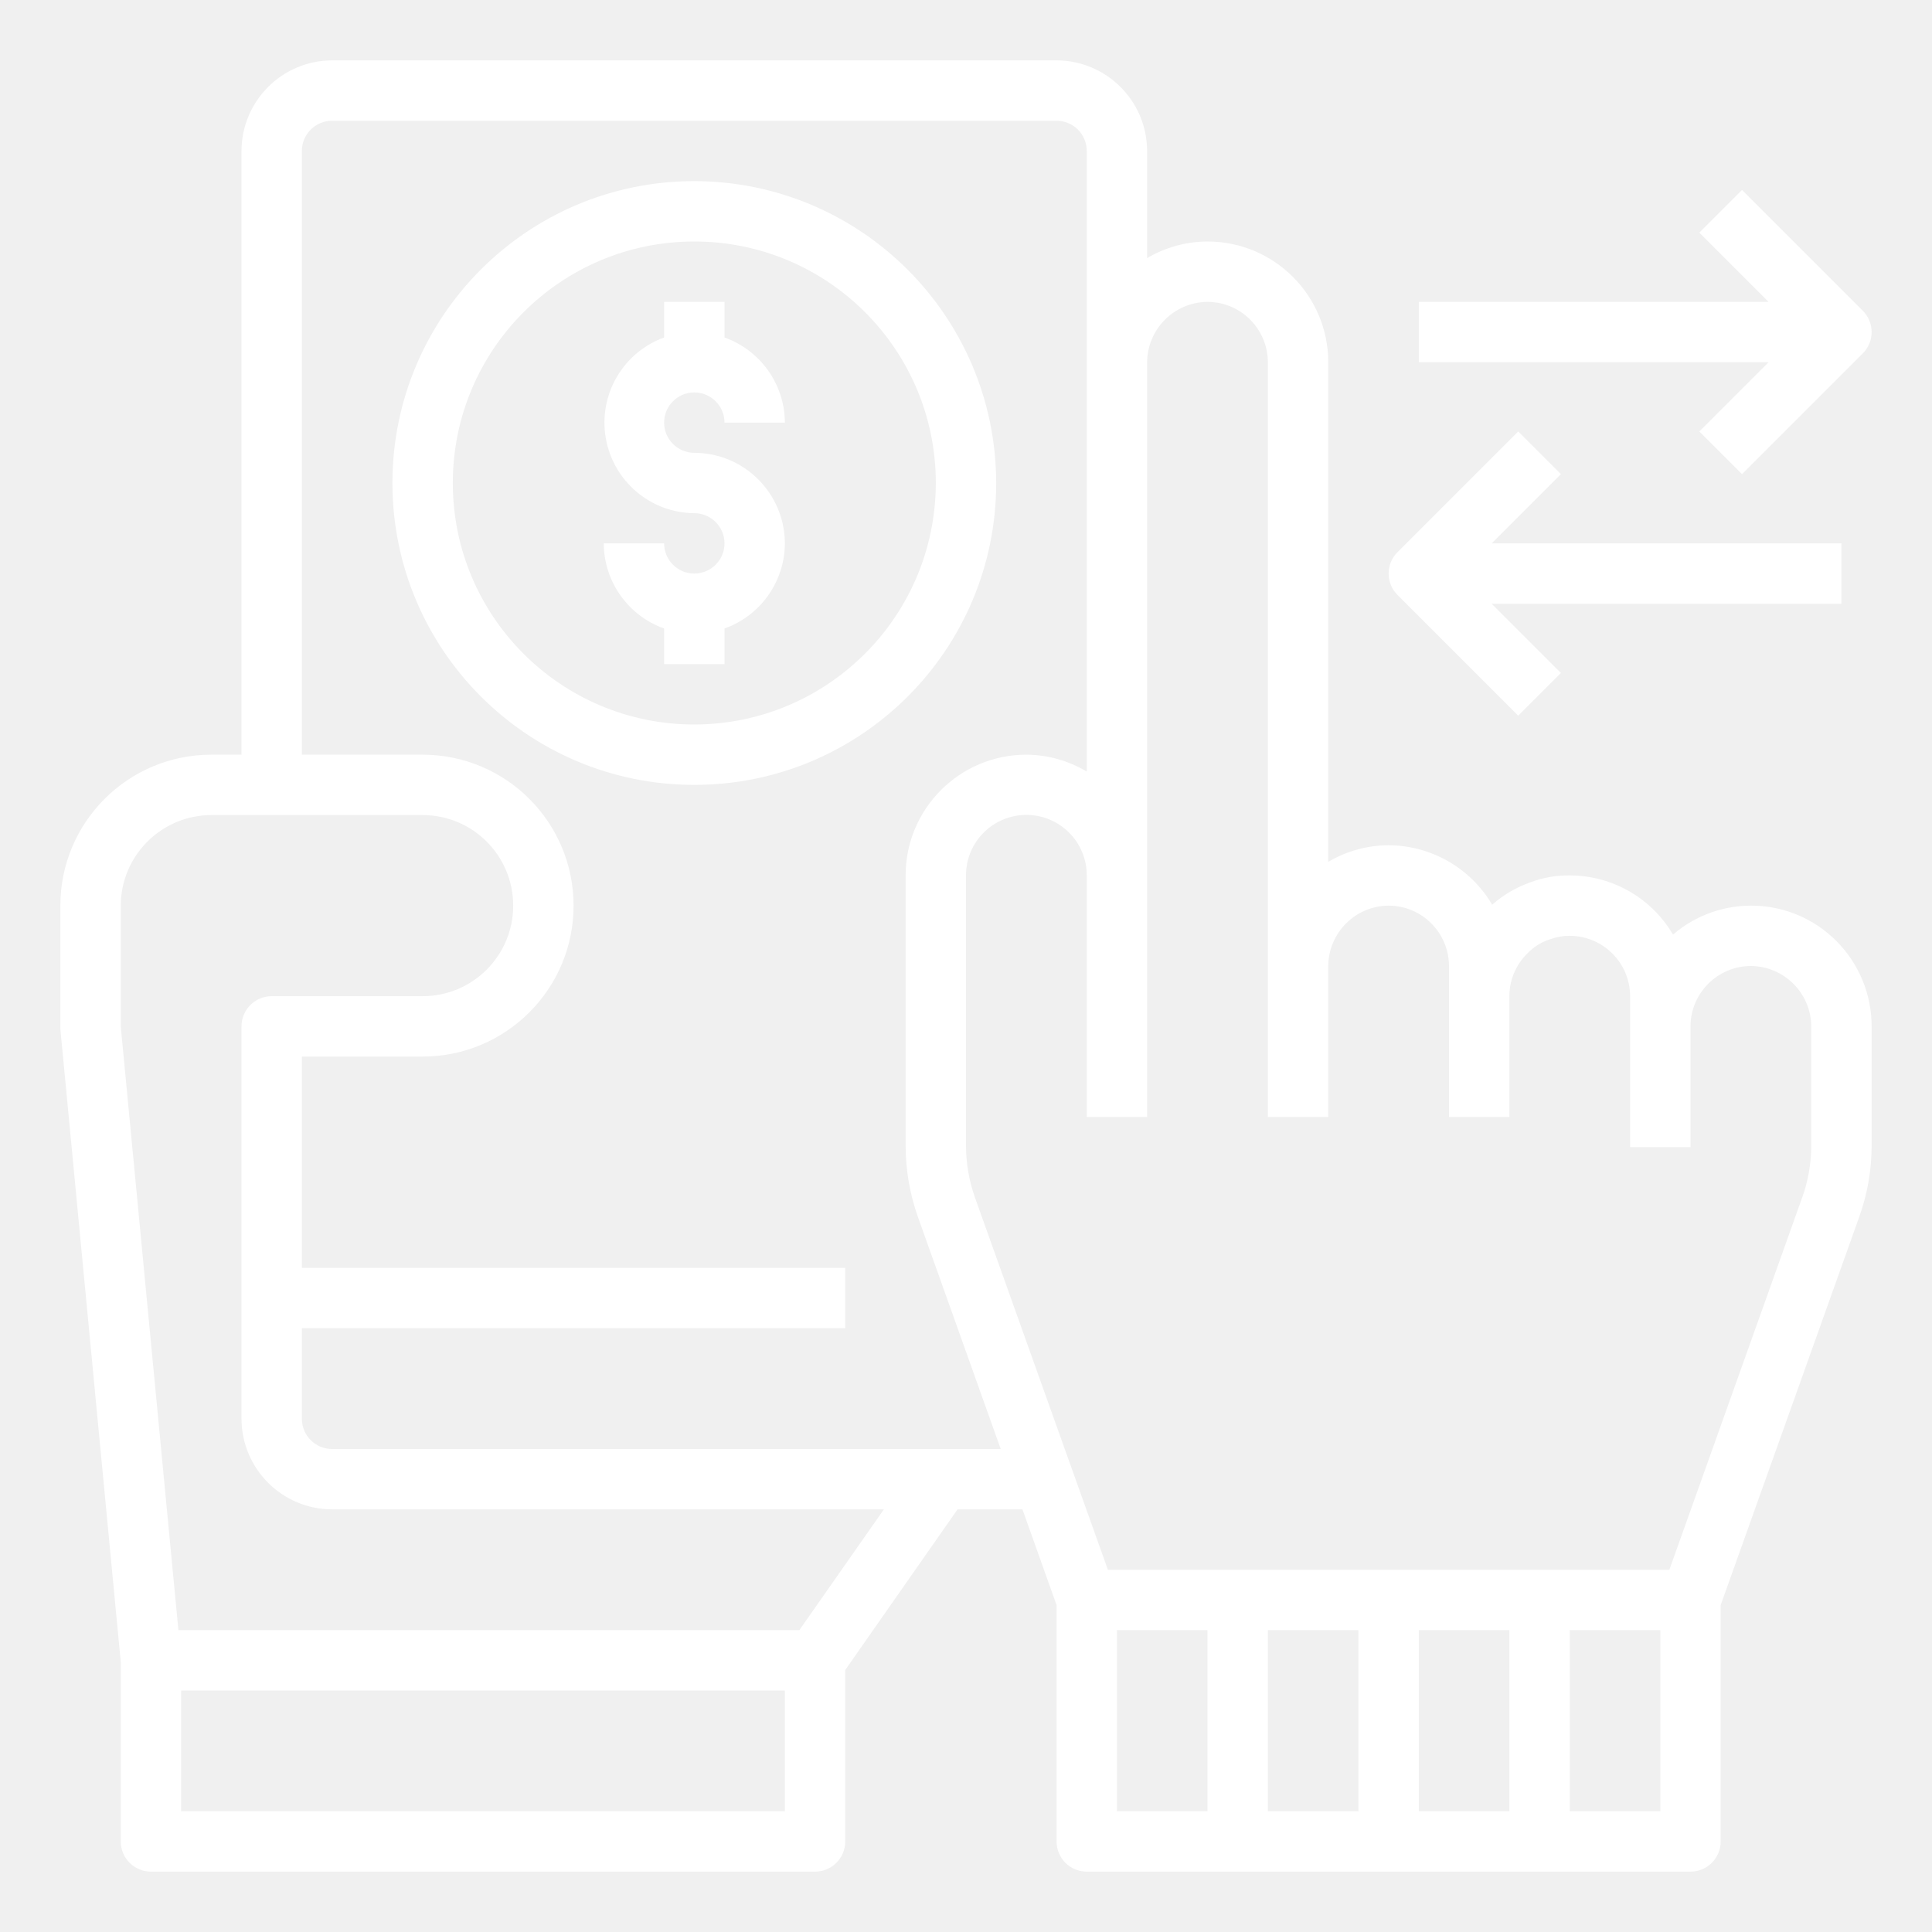
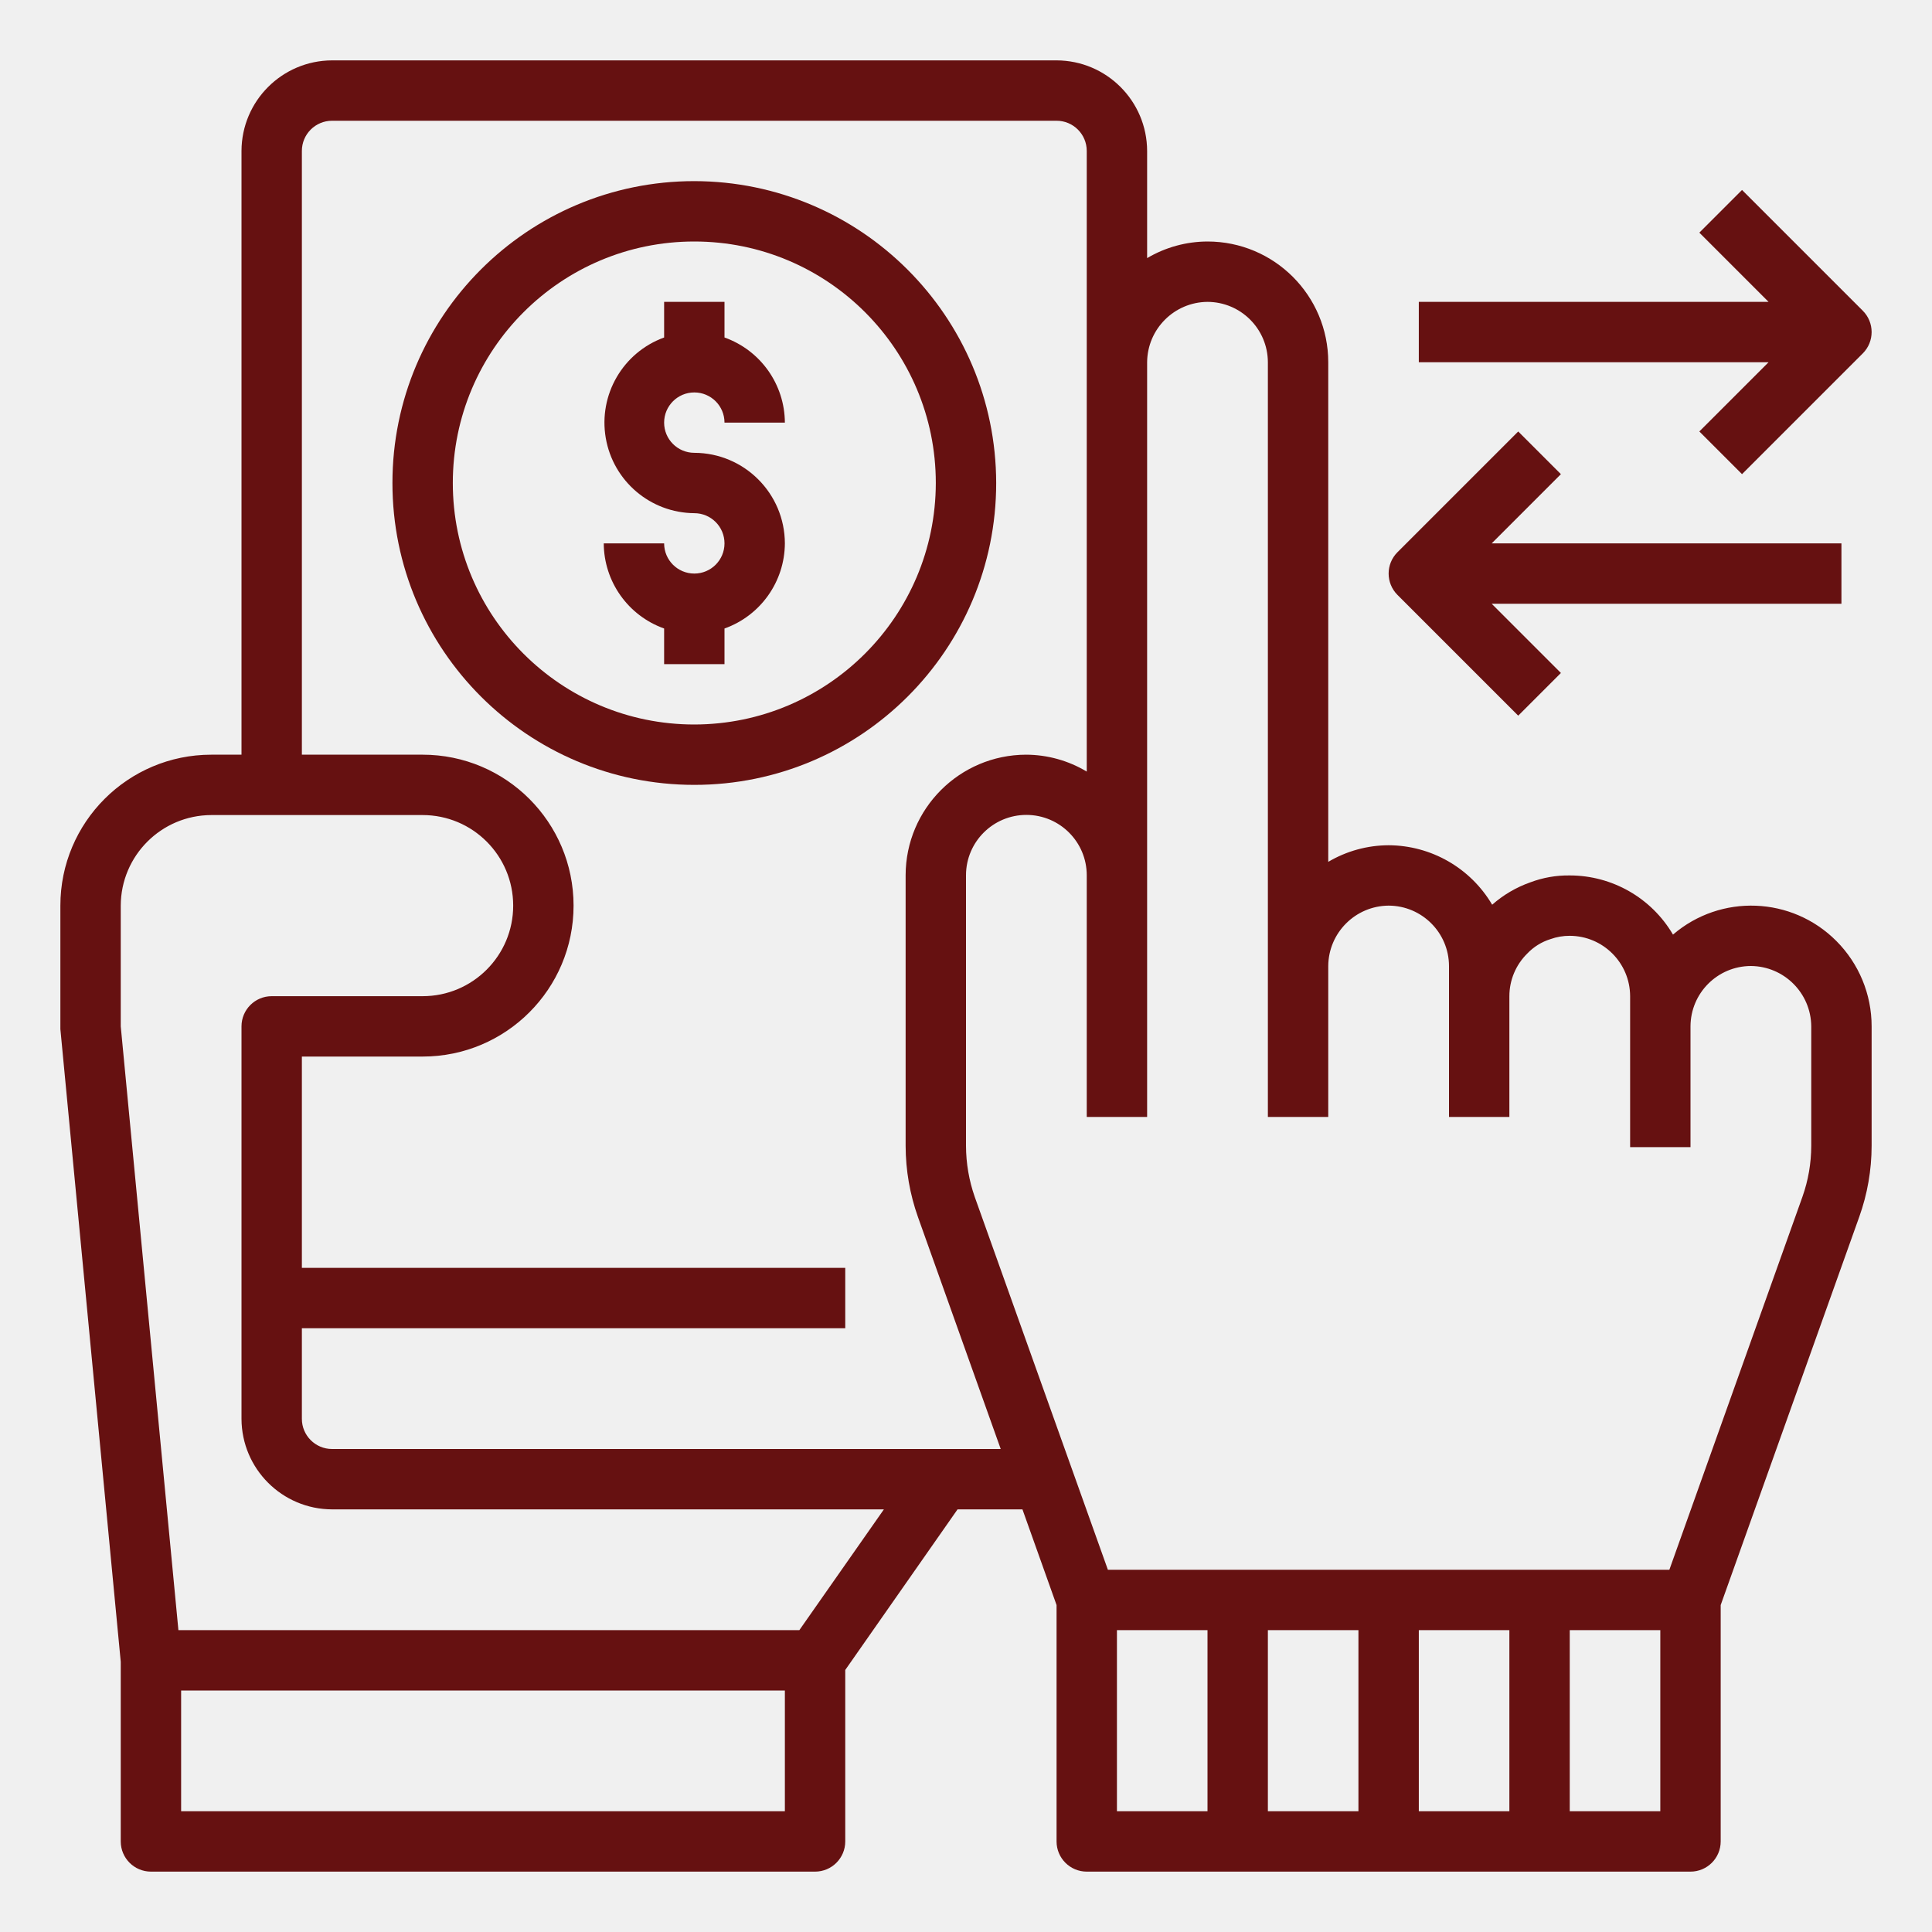
<svg xmlns="http://www.w3.org/2000/svg" version="1.1" width="512" height="512" x="0" y="0" viewBox="0 0 64 64" style="enable-background:new 0 0 512 512" xml:space="preserve" class="">
  <g>
    <g id="Ecommerce-transfer_money-buy-smartphone-hands" data-name="Ecommerce-transfer money-buy-smartphone-hands">
-       <path d="M56.293,14.293l1.414,1.414,4-4a1,1,0,0,0,0-1.414l-4-4L56.293,7.707,58.586,10H47v2H58.586Z" fill="#ffffff" data-original="#000000" class="" />
-       <path d="M50.293,23.707l1.414-1.414L49.414,20H61V18H49.414l2.293-2.293-1.414-1.414-4,4a1,1,0,0,0,0,1.414Z" fill="#ffffff" data-original="#000000" class="" />
-       <path d="M60.83,31.17a3.979,3.979,0,0,0-5.41-.21A3.966,3.966,0,0,0,52,29a3.56,3.56,0,0,0-1.31.23,3.839,3.839,0,0,0-1.26.74A4,4,0,0,0,46,28a3.953,3.953,0,0,0-2,.55V12a4,4,0,0,0-4-4,3.953,3.953,0,0,0-2,.55V5a3.009,3.009,0,0,0-3-3H11A3.009,3.009,0,0,0,8,5V25H7a5,5,0,0,0-5,5v4.09L4,55.05V61a1,1,0,0,0,1,1H27a1,1,0,0,0,1-1V55.32L31.72,50h2.15L35,53.17V61a1,1,0,0,0,1,1H56a1,1,0,0,0,1-1V53.17l4.59-12.86A7,7,0,0,0,62,37.96V34A4,4,0,0,0,60.83,31.17ZM26,60H6V56H26Zm.48-6H5.91L4,34V30a3.009,3.009,0,0,1,3-3h7a3,3,0,1,1,0,6H9a1,1,0,0,0-1,1V47a3.009,3.009,0,0,0,3,3H29.28ZM11,48a1,1,0,0,1-1-1V44H28V42H10V35h4a5,5,0,0,0,0-10H10V5a1,1,0,0,1,1-1H35a1,1,0,0,1,1,1V25.56A3.927,3.927,0,0,0,33.99,25,4,4,0,0,0,30,28.99v8.97a7.1,7.1,0,0,0,.41,2.36L33.15,48ZM40,60H37V54h3Zm5,0H42V54h3Zm5,0H47V54h3Zm5,0H52V54h3Zm5-22.04a5.073,5.073,0,0,1-.29,1.68L55.3,52H36.7L32.29,39.65A5.176,5.176,0,0,1,32,37.96V28.99A2,2,0,0,1,36,29v8h2V12a2.015,2.015,0,0,1,2-2,2.006,2.006,0,0,1,2,2V37h2V32a2.015,2.015,0,0,1,2-2,2.006,2.006,0,0,1,2,2v5h2V33a1.983,1.983,0,0,1,.59-1.41,1.8,1.8,0,0,1,.77-.48A1.868,1.868,0,0,1,52,31a2.006,2.006,0,0,1,2,2v5h2V34a2.006,2.006,0,0,1,2-2,2.015,2.015,0,0,1,2,2Z" fill="#ffffff" data-original="#000000" class="" />
-       <path d="M23,6A10,10,0,1,0,33,16,10.016,10.016,0,0,0,23,6Zm0,18a8,8,0,1,1,8-8A8.011,8.011,0,0,1,23,24Z" fill="#ffffff" data-original="#000000" class="" />
-       <path d="M26,18a3.01,3.01,0,0,1-2,2.82V22H22V20.82A3.01,3.01,0,0,1,20,18h2a1,1,0,1,0,1-1,3,3,0,0,1-1-5.82V10h2v1.18A3.01,3.01,0,0,1,26,14H24a1,1,0,1,0-1,1A3.009,3.009,0,0,1,26,18Z" fill="#ffffff" data-original="#000000" class="" />
+       <path d="M56.293,14.293l1.414,1.414,4-4a1,1,0,0,0,0-1.414l-4-4L56.293,7.707,58.586,10H47v2H58.586Z" fill="#661111" data-original="#000000" class="" />
+       <path d="M50.293,23.707l1.414-1.414L49.414,20H61V18H49.414l2.293-2.293-1.414-1.414-4,4a1,1,0,0,0,0,1.414Z" fill="#661111" data-original="#000000" class="" />
+       <path d="M60.83,31.17a3.979,3.979,0,0,0-5.41-.21A3.966,3.966,0,0,0,52,29a3.56,3.56,0,0,0-1.31.23,3.839,3.839,0,0,0-1.26.74A4,4,0,0,0,46,28a3.953,3.953,0,0,0-2,.55V12a4,4,0,0,0-4-4,3.953,3.953,0,0,0-2,.55V5a3.009,3.009,0,0,0-3-3H11A3.009,3.009,0,0,0,8,5V25H7a5,5,0,0,0-5,5v4.09L4,55.05V61a1,1,0,0,0,1,1H27a1,1,0,0,0,1-1V55.32L31.72,50h2.15L35,53.17V61a1,1,0,0,0,1,1H56a1,1,0,0,0,1-1V53.17l4.59-12.86A7,7,0,0,0,62,37.96V34A4,4,0,0,0,60.83,31.17ZM26,60H6V56H26Zm.48-6H5.91L4,34V30a3.009,3.009,0,0,1,3-3h7a3,3,0,1,1,0,6H9a1,1,0,0,0-1,1V47a3.009,3.009,0,0,0,3,3H29.28ZM11,48a1,1,0,0,1-1-1V44H28V42H10V35h4a5,5,0,0,0,0-10H10V5a1,1,0,0,1,1-1H35a1,1,0,0,1,1,1V25.56A3.927,3.927,0,0,0,33.99,25,4,4,0,0,0,30,28.99v8.97a7.1,7.1,0,0,0,.41,2.36L33.15,48ZM40,60H37V54h3Zm5,0H42V54h3Zm5,0H47V54h3Zm5,0H52V54h3Zm5-22.04a5.073,5.073,0,0,1-.29,1.68L55.3,52H36.7L32.29,39.65A5.176,5.176,0,0,1,32,37.96V28.99A2,2,0,0,1,36,29v8h2V12a2.015,2.015,0,0,1,2-2,2.006,2.006,0,0,1,2,2V37h2V32a2.015,2.015,0,0,1,2-2,2.006,2.006,0,0,1,2,2v5h2V33a1.983,1.983,0,0,1,.59-1.41,1.8,1.8,0,0,1,.77-.48A1.868,1.868,0,0,1,52,31a2.006,2.006,0,0,1,2,2v5h2V34a2.006,2.006,0,0,1,2-2,2.015,2.015,0,0,1,2,2Z" fill="#661111" data-original="#000000" class="" />
+       <path d="M23,6A10,10,0,1,0,33,16,10.016,10.016,0,0,0,23,6Zm0,18a8,8,0,1,1,8-8A8.011,8.011,0,0,1,23,24Z" fill="#661111" data-original="#000000" class="" />
+       <path d="M26,18a3.01,3.01,0,0,1-2,2.82V22H22V20.82A3.01,3.01,0,0,1,20,18h2a1,1,0,1,0,1-1,3,3,0,0,1-1-5.82V10h2v1.18A3.01,3.01,0,0,1,26,14H24a1,1,0,1,0-1,1A3.009,3.009,0,0,1,26,18Z" fill="#661111" data-original="#000000" class="" />
    </g>
  </g>
</svg>
